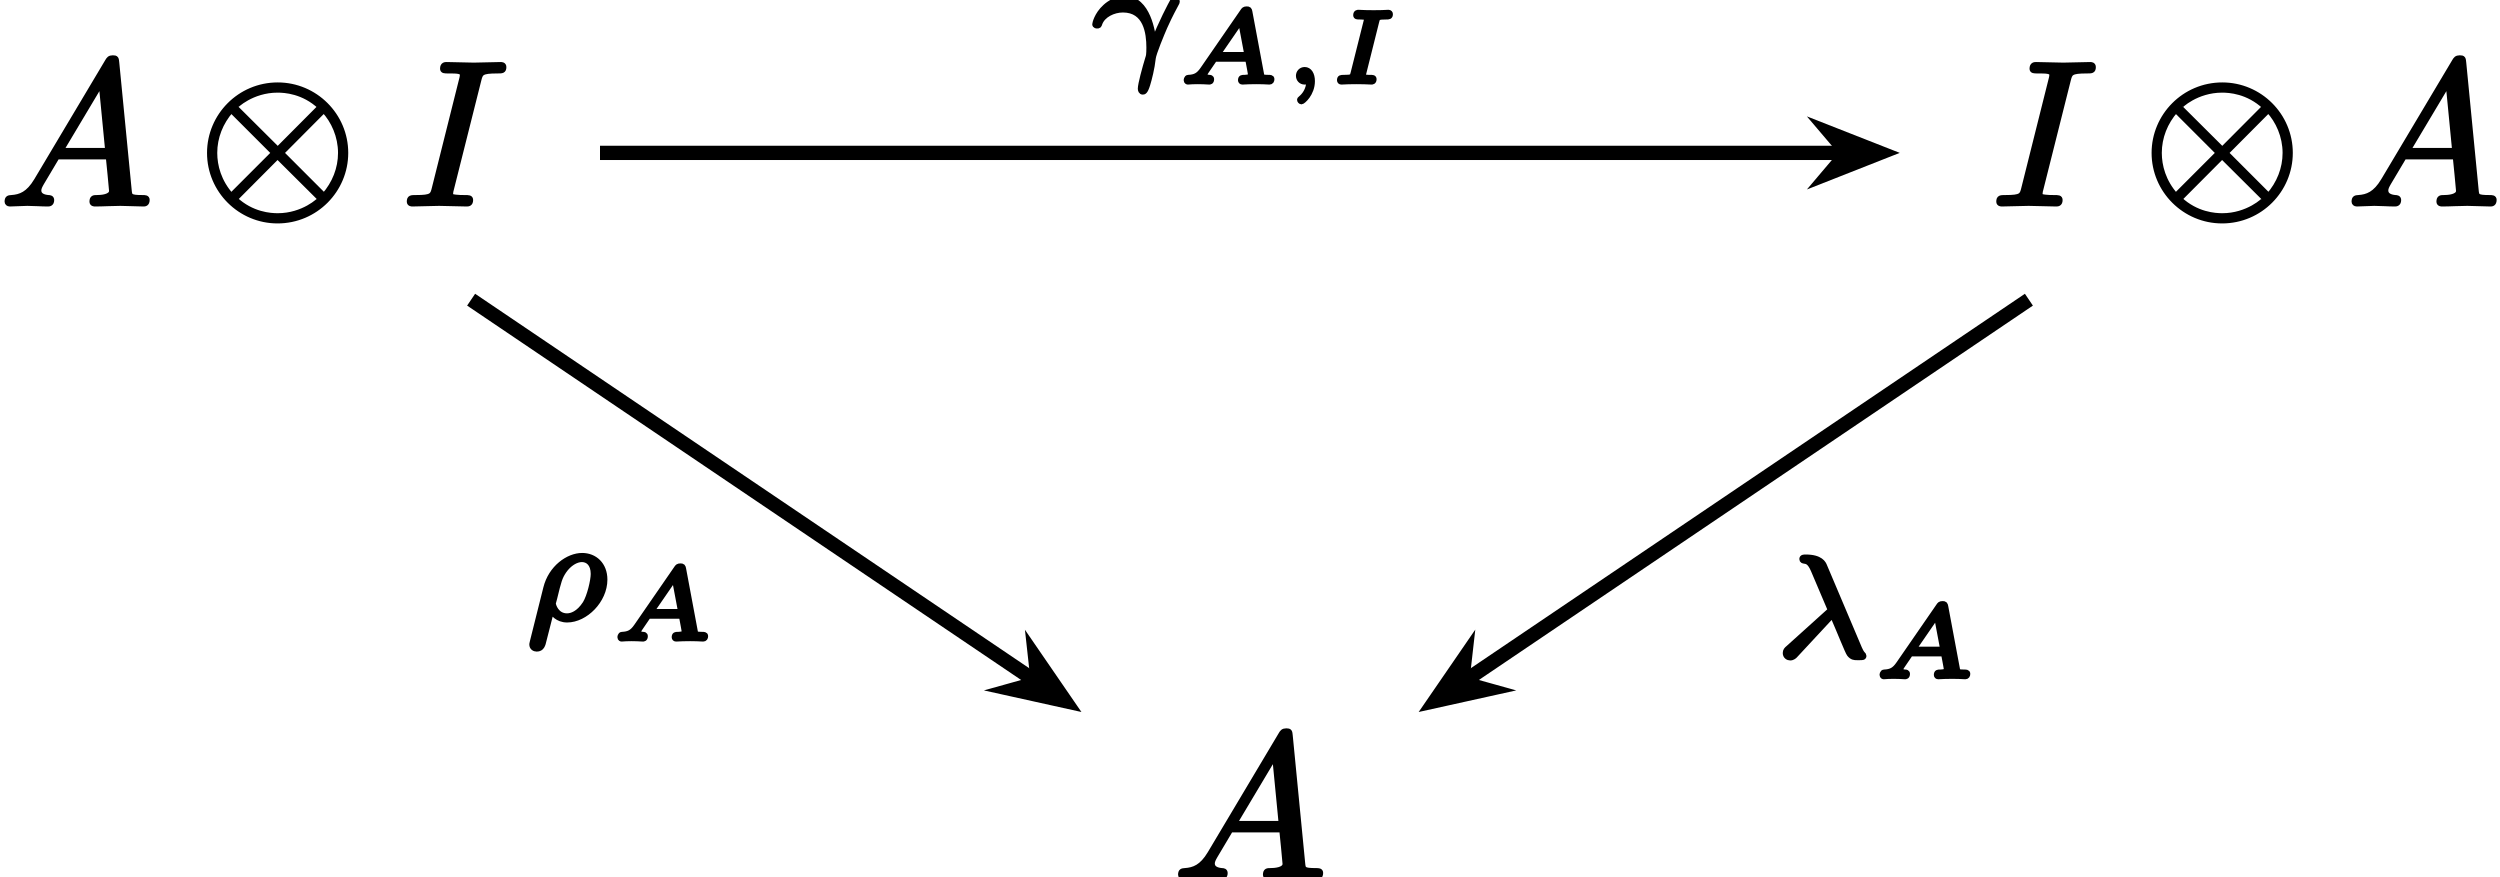
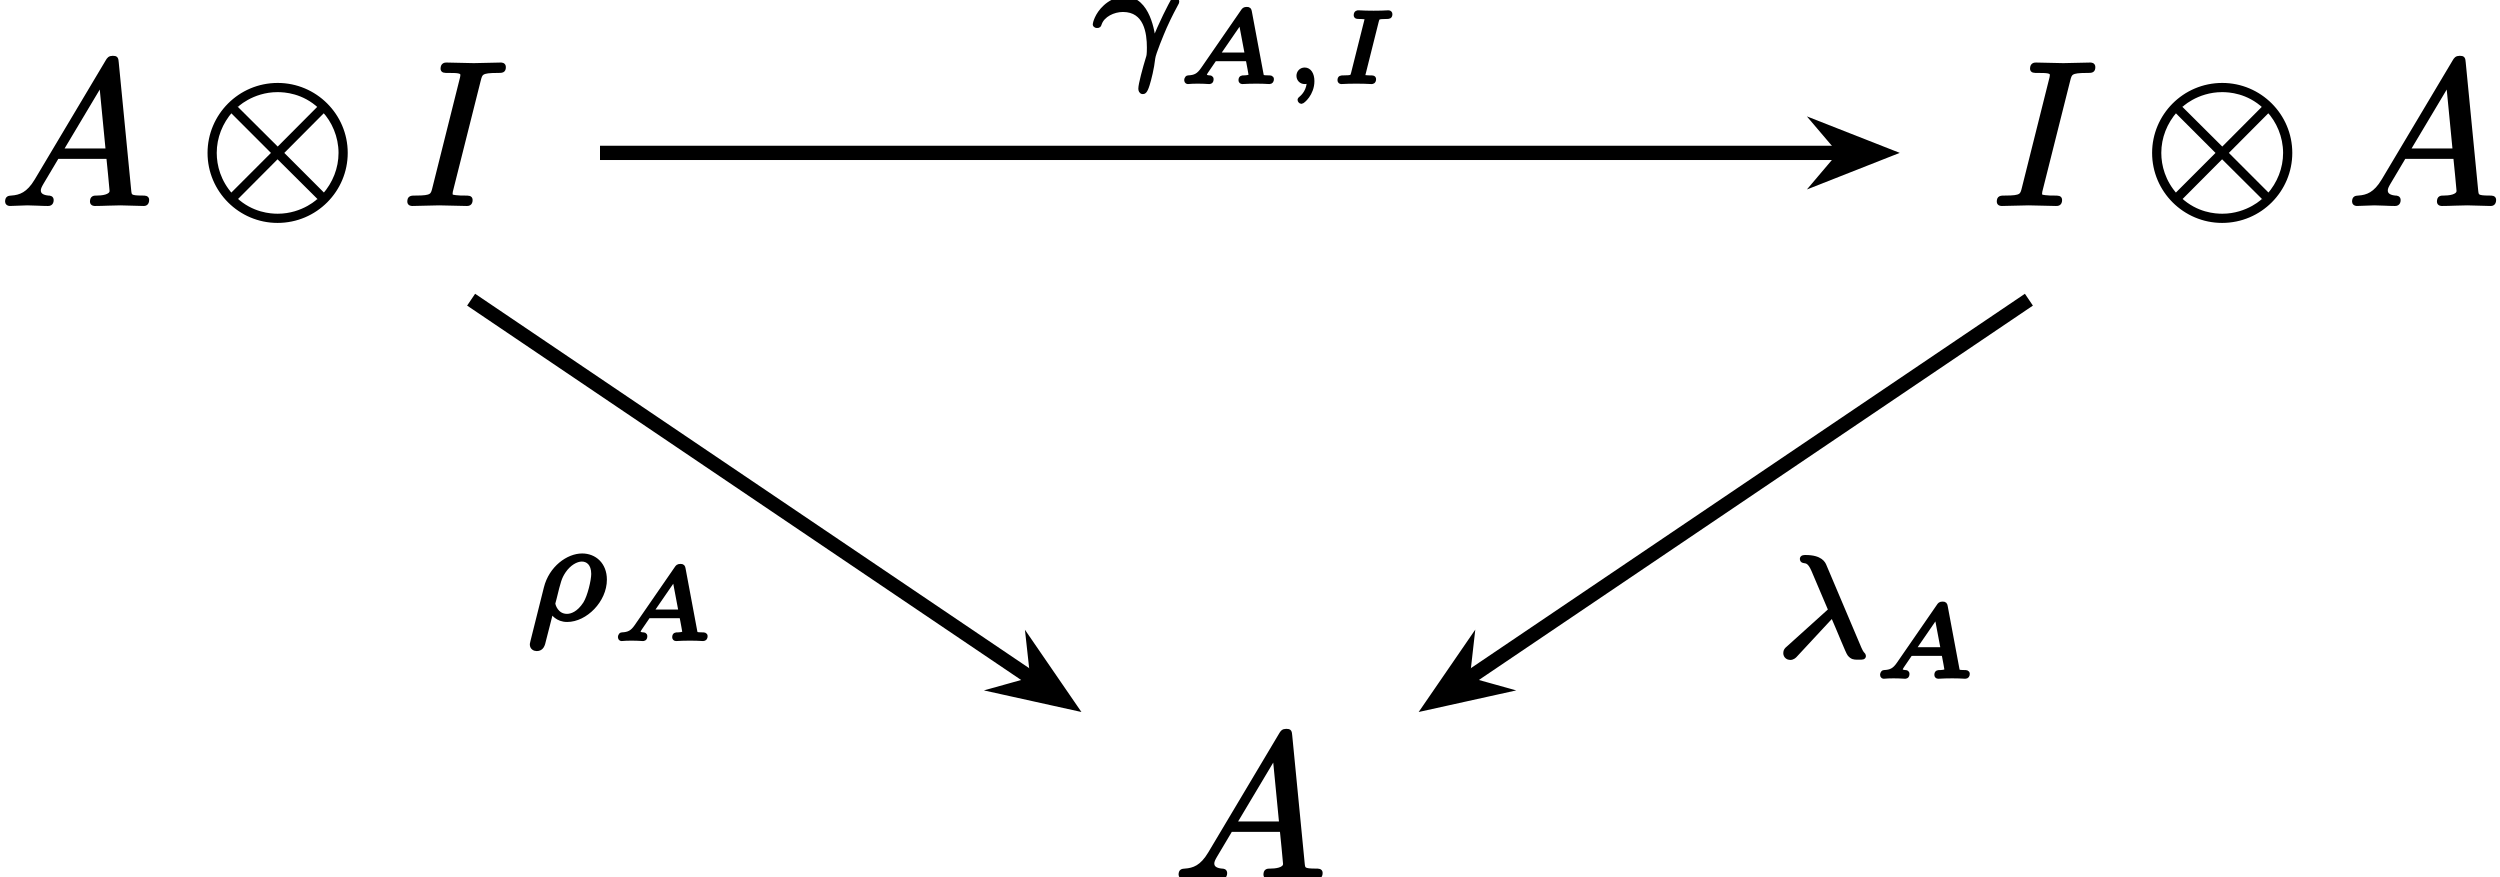
<svg xmlns="http://www.w3.org/2000/svg" xmlns:xlink="http://www.w3.org/1999/xlink" version="1.1" width="122.07pt" height="42.821pt" viewBox="-65.719 -67.863 122.07 42.821">
  <defs>
    <path id="g3-59" d="M1.345-.07C1.345 .408 1.086 .682 .951 .792C.902 .832 .892 .842 .892 .877C.892 .907 .936 .966 .981 .966C1.046 .966 1.514 .578 1.514-.045C1.514-.384 1.365-.608 1.141-.608C.951-.608 .837-.458 .837-.304C.837-.144 .951 0 1.141 0C1.215 0 1.29-.02 1.345-.07Z" />
    <path id="g3-65" d="M3.621-3.432C3.601-3.537 3.582-3.567 3.472-3.567C3.352-3.567 3.323-3.527 3.273-3.452L1.32-.623C1.111-.319 .936-.239 .613-.224C.518-.219 .518-.09 .518-.085C.518-.015 .578 0 .598 0C.667 0 .752-.015 .822-.015C.907-.015 .991-.02 1.076-.02C1.171-.02 1.26-.015 1.35-.015S1.544 0 1.634 0C1.669 0 1.753 0 1.753-.139C1.753-.219 1.679-.224 1.659-.224C1.619-.224 1.425-.234 1.425-.354C1.425-.413 1.484-.498 1.519-.548L1.883-1.081C1.908-1.111 1.913-1.116 2.007-1.116H3.517C3.527-1.056 3.532-1.031 3.547-.971C3.562-.882 3.661-.384 3.661-.334C3.661-.224 3.347-.224 3.323-.224C3.248-.224 3.168-.224 3.168-.085C3.168-.035 3.203 0 3.258 0C3.362 0 3.482-.015 3.592-.015C3.711-.015 3.826-.02 3.945-.02C4.05-.02 4.159-.015 4.264-.015C4.364-.015 4.478 0 4.578 0C4.663 0 4.697-.06 4.697-.139C4.697-.224 4.618-.224 4.548-.224C4.219-.224 4.214-.259 4.194-.369L3.621-3.432ZM3.173-2.954L3.477-1.34H2.062L3.173-2.954Z" />
    <path id="g3-73" d="M2.376-2.974C2.421-3.143 2.426-3.178 2.834-3.178C2.969-3.178 3.039-3.178 3.039-3.318C3.039-3.357 3.009-3.402 2.949-3.402C2.839-3.402 2.715-3.387 2.605-3.387C2.476-3.387 2.351-3.382 2.222-3.382S1.968-3.387 1.838-3.387C1.724-3.387 1.594-3.402 1.479-3.402C1.45-3.402 1.35-3.402 1.35-3.263C1.35-3.178 1.425-3.178 1.529-3.178C1.549-3.178 1.644-3.178 1.743-3.168C1.878-3.158 1.883-3.153 1.883-3.108C1.883-3.083 1.883-3.073 1.873-3.029L1.22-.428C1.176-.259 1.171-.224 .762-.224C.628-.224 .558-.224 .558-.085C.558-.03 .598 0 .648 0C.757 0 .882-.015 .991-.015C1.121-.015 1.245-.02 1.375-.02S1.629-.015 1.758-.015C1.873-.015 2.002 0 2.117 0C2.147 0 2.242 0 2.242-.139C2.242-.224 2.167-.224 2.067-.224C1.988-.224 1.938-.224 1.853-.234C1.714-.244 1.709-.249 1.709-.294C1.709-.319 1.719-.359 1.729-.389L2.376-2.974Z" />
    <path id="g2-13" d="M3.117-.976C3.082-1.381 2.845-3.075 1.709-3.075C1.297-3.075 .941-2.852 .746-2.671C.321-2.287 .237-1.841 .237-1.82C.237-1.736 .328-1.736 .349-1.736C.439-1.736 .446-1.75 .481-1.855C.628-2.267 1.144-2.518 1.611-2.518C2.734-2.518 2.88-1.395 2.88-.683C2.88-.335 2.859-.258 2.831-.181C2.671 .342 2.462 1.116 2.462 1.325C2.462 1.402 2.49 1.492 2.58 1.492C2.629 1.492 2.706 1.492 2.817 1.13C2.901 .858 3.034 .342 3.089-.16C3.117-.404 3.508-1.346 3.654-1.681C3.752-1.897 3.898-2.225 4.226-2.831C4.247-2.866 4.261-2.894 4.261-2.922C4.261-3.006 4.17-3.006 4.149-3.006S4.066-3.006 4.045-2.971C3.961-2.824 3.431-1.827 3.117-.976Z" />
    <path id="g2-21" d="M2.817-1.995C3.166-1.2 3.564-.188 3.64-.098C3.773 .07 3.898 .07 4.01 .07H4.149C4.282 .07 4.352 .07 4.352-.014C4.352-.049 4.331-.07 4.317-.084C4.233-.16 4.163-.321 4.135-.384L2.434-4.4C2.385-4.526 2.246-4.84 1.506-4.84C1.423-4.84 1.325-4.84 1.325-4.742C1.325-4.659 1.395-4.652 1.43-4.645C1.576-4.624 1.709-4.603 1.883-4.205L2.713-2.253L.656-.398C.572-.328 .516-.272 .516-.153C.516 .014 .656 .084 .753 .084C.886 .084 .969-.007 .99-.028L2.817-1.995Z" />
    <path id="g2-26" d="M.377 1.123C.349 1.227 .349 1.262 .349 1.269C.349 1.423 .474 1.492 .586 1.492C.837 1.492 .893 1.283 .941 1.06C1.039 .697 1.234-.098 1.304-.363C1.367-.258 1.59 .07 2.071 .07C2.964 .07 3.912-.879 3.912-1.897C3.912-2.636 3.417-3.075 2.803-3.075C2.12-3.075 1.276-2.476 1.032-1.492L.377 1.123ZM2.064-.126C1.548-.126 1.395-.642 1.395-.732C1.395-.746 1.437-.9 1.458-.983C1.667-1.841 1.709-2.001 1.911-2.308C2.162-2.678 2.511-2.88 2.79-2.88C3.075-2.88 3.347-2.678 3.347-2.176C3.347-1.855 3.166-1.081 2.95-.732C2.629-.237 2.28-.126 2.064-.126Z" />
    <path id="g0-10" d="M7.193-2.491C7.193-4.324 5.699-5.808 3.875-5.808C2.022-5.808 .548-4.304 .548-2.491C.548-.658 2.042 .827 3.866 .827C5.719 .827 7.193-.677 7.193-2.491ZM1.893-4.633C1.873-4.653 1.803-4.722 1.803-4.742C1.803-4.782 2.61-5.559 3.866-5.559C4.214-5.559 5.131-5.509 5.948-4.742L3.875-2.66L1.893-4.633ZM1.604-.408C.996-1.086 .797-1.853 .797-2.491C.797-3.258 1.086-3.985 1.604-4.573L3.686-2.491L1.604-.408ZM6.127-4.573C6.605-4.065 6.944-3.308 6.944-2.491C6.944-1.724 6.655-.996 6.137-.408L4.055-2.491L6.127-4.573ZM5.848-.349C5.868-.329 5.938-.259 5.938-.239C5.938-.199 5.131 .578 3.875 .578C3.527 .578 2.61 .528 1.793-.239L3.866-2.321L5.848-.349Z" />
    <path id="g1-65" d="M1.783-1.146C1.385-.478 .996-.339 .558-.309C.438-.299 .349-.299 .349-.11C.349-.05 .399 0 .478 0C.747 0 1.056-.03 1.335-.03C1.664-.03 2.012 0 2.331 0C2.391 0 2.521 0 2.521-.189C2.521-.299 2.431-.309 2.361-.309C2.132-.329 1.893-.408 1.893-.658C1.893-.777 1.953-.887 2.032-1.026L2.79-2.301H5.29C5.31-2.092 5.45-.737 5.45-.638C5.45-.339 4.932-.309 4.732-.309C4.593-.309 4.493-.309 4.493-.11C4.493 0 4.613 0 4.633 0C5.041 0 5.469-.03 5.878-.03C6.127-.03 6.755 0 7.004 0C7.064 0 7.183 0 7.183-.199C7.183-.309 7.083-.309 6.954-.309C6.336-.309 6.336-.379 6.306-.667L5.699-6.894C5.679-7.093 5.679-7.133 5.509-7.133C5.35-7.133 5.31-7.064 5.25-6.964L1.783-1.146ZM2.979-2.61L4.941-5.898L5.26-2.61H2.979Z" />
    <path id="g1-73" d="M3.726-6.037C3.816-6.396 3.846-6.496 4.633-6.496C4.872-6.496 4.951-6.496 4.951-6.685C4.951-6.804 4.842-6.804 4.802-6.804C4.513-6.804 3.776-6.775 3.487-6.775C3.188-6.775 2.461-6.804 2.162-6.804C2.092-6.804 1.963-6.804 1.963-6.605C1.963-6.496 2.052-6.496 2.242-6.496C2.66-6.496 2.929-6.496 2.929-6.306C2.929-6.257 2.929-6.237 2.909-6.147L1.564-.777C1.474-.408 1.445-.309 .658-.309C.428-.309 .339-.309 .339-.11C.339 0 .458 0 .488 0C.777 0 1.504-.03 1.793-.03C2.092-.03 2.829 0 3.128 0C3.208 0 3.328 0 3.328-.189C3.328-.309 3.248-.309 3.029-.309C2.849-.309 2.8-.309 2.6-.329C2.391-.349 2.351-.389 2.351-.498C2.351-.578 2.371-.658 2.391-.727L3.726-6.037Z" />
  </defs>
  <g id="page1">
    <g transform="matrix(1 0 0 1 -77.7301 19.8356)">
-       <use stroke="#000" stroke-width="0.25" stroke-linejoin="round" x="12.011" y="-77.741" xlink:href="#g1-65" />
-       <use stroke="#000" stroke-width="0.25" stroke-linejoin="round" x="21.697" y="-77.741" xlink:href="#g0-10" />
-       <use stroke="#000" stroke-width="0.25" stroke-linejoin="round" x="31.66" y="-77.741" xlink:href="#g1-73" />
+       <use stroke="#000" stroke-width="0.20" stroke-linejoin="round" x="12.011" y="-77.741" xlink:href="#g1-65" />
+       <use stroke="#000" stroke-width="0.20" stroke-linejoin="round" x="21.697" y="-77.741" xlink:href="#g0-10" />
+       <use stroke="#000" stroke-width="0.20" stroke-linejoin="round" x="31.66" y="-77.741" xlink:href="#g1-73" />
    </g>
    <g transform="matrix(1 0 0 1 -77.7301 19.8356)">
-       <use stroke="#000" stroke-width="0.25" stroke-linejoin="round" x="109.271" y="-77.741" xlink:href="#g1-73" />
-       <use stroke="#000" stroke-width="0.25" stroke-linejoin="round" x="116.646" y="-77.741" xlink:href="#g0-10" />
-       <use stroke="#000" stroke-width="0.25" stroke-linejoin="round" x="126.609" y="-77.741" xlink:href="#g1-65" />
+       <use stroke="#000" stroke-width="0.20" stroke-linejoin="round" x="109.271" y="-77.741" xlink:href="#g1-73" />
+       <use stroke="#000" stroke-width="0.20" stroke-linejoin="round" x="116.646" y="-77.741" xlink:href="#g0-10" />
+       <use stroke="#000" stroke-width="0.20" stroke-linejoin="round" x="126.609" y="-77.741" xlink:href="#g1-65" />
    </g>
    <g transform="matrix(1 0 0 1 -69.06119 19.8356)">
-       <use stroke="#000" stroke-width="0.25" stroke-linejoin="round" x="60.641" y="-44.878" xlink:href="#g1-65" />
+       <use stroke="#000" stroke-width="0.20" stroke-linejoin="round" x="60.641" y="-44.878" xlink:href="#g1-65" />
    </g>
    <path d="M-36.422-60.398H24.309" stroke="#000" fill="none" stroke-width=".697" stroke-miterlimit="10" />
    <path d="M26.09-60.398L23.672-61.348L24.48-60.398L23.672-59.445Z" />
    <path d="M26.09-60.398L23.672-61.348L24.48-60.398L23.672-59.445Z" stroke="#000" fill="none" stroke-width=".697" stroke-miterlimit="10" />
    <g transform="matrix(1 0 0 1 -7.81593 -19.9823)">
-       <use stroke="#000" stroke-width="0.25" stroke-linejoin="round" x="-4.683" y="-44.878" xlink:href="#g2-13" />
-       <use stroke="#000" stroke-width="0.25" stroke-linejoin="round" x="-.498" y="-43.876" xlink:href="#g3-65" />
-       <use stroke="#000" stroke-width="0.25" stroke-linejoin="round" x="4.663" y="-43.876" xlink:href="#g3-59" />
-       <use stroke="#000" stroke-width="0.25" stroke-linejoin="round" x="6.946" y="-43.876" xlink:href="#g3-73" />
+       <use stroke="#000" stroke-width="0.20" stroke-linejoin="round" x="-4.683" y="-44.878" xlink:href="#g2-13" />
+       <use stroke="#000" stroke-width="0.20" stroke-linejoin="round" x="-.498" y="-43.876" xlink:href="#g3-65" />
+       <use stroke="#000" stroke-width="0.20" stroke-linejoin="round" x="4.663" y="-43.876" xlink:href="#g3-59" />
+       <use stroke="#000" stroke-width="0.20" stroke-linejoin="round" x="6.946" y="-43.876" xlink:href="#g3-73" />
    </g>
    <path d="M-42.715-53.23L-15.184-34.625" stroke="#000" fill="none" stroke-width=".697" stroke-miterlimit="10" />
    <path d="M-13.703-33.629L-15.176-35.773L-15.039-34.527L-16.242-34.191Z" />
    <path d="M-13.703-33.629L-15.176-35.773L-15.039-34.527L-16.242-34.191Z" stroke="#000" fill="none" stroke-width=".697" stroke-miterlimit="10" />
    <g transform="matrix(1 0 0 1 -35.41463 7.2147)">
-       <use stroke="#000" stroke-width="0.25" stroke-linejoin="round" x="-4.683" y="-44.878" xlink:href="#g2-26" />
-       <use stroke="#000" stroke-width="0.25" stroke-linejoin="round" x="-.55" y="-43.876" xlink:href="#g3-65" />
+       <use stroke="#000" stroke-width="0.20" stroke-linejoin="round" x="-4.683" y="-44.878" xlink:href="#g2-26" />
+       <use stroke="#000" stroke-width="0.20" stroke-linejoin="round" x="-.55" y="-43.876" xlink:href="#g3-65" />
    </g>
    <path d="M33.348-53.23L5.816-34.625" stroke="#000" fill="none" stroke-width=".697" stroke-miterlimit="10" />
    <path d="M4.34-33.629L6.879-34.191L5.672-34.527L5.813-35.773Z" />
    <path d="M4.34-33.629L6.879-34.191L5.672-34.527L5.813-35.773Z" stroke="#000" fill="none" stroke-width=".697" stroke-miterlimit="10" />
    <g transform="matrix(1 0 0 1 25.62157 9.055)">
-       <use stroke="#000" stroke-width="0.25" stroke-linejoin="round" x="-4.683" y="-44.878" xlink:href="#g2-21" />
-       <use stroke="#000" stroke-width="0.25" stroke-linejoin="round" x=".042" y="-43.876" xlink:href="#g3-65" />
+       <use stroke="#000" stroke-width="0.20" stroke-linejoin="round" x="-4.683" y="-44.878" xlink:href="#g2-21" />
+       <use stroke="#000" stroke-width="0.20" stroke-linejoin="round" x=".042" y="-43.876" xlink:href="#g3-65" />
    </g>
  </g>
</svg>
